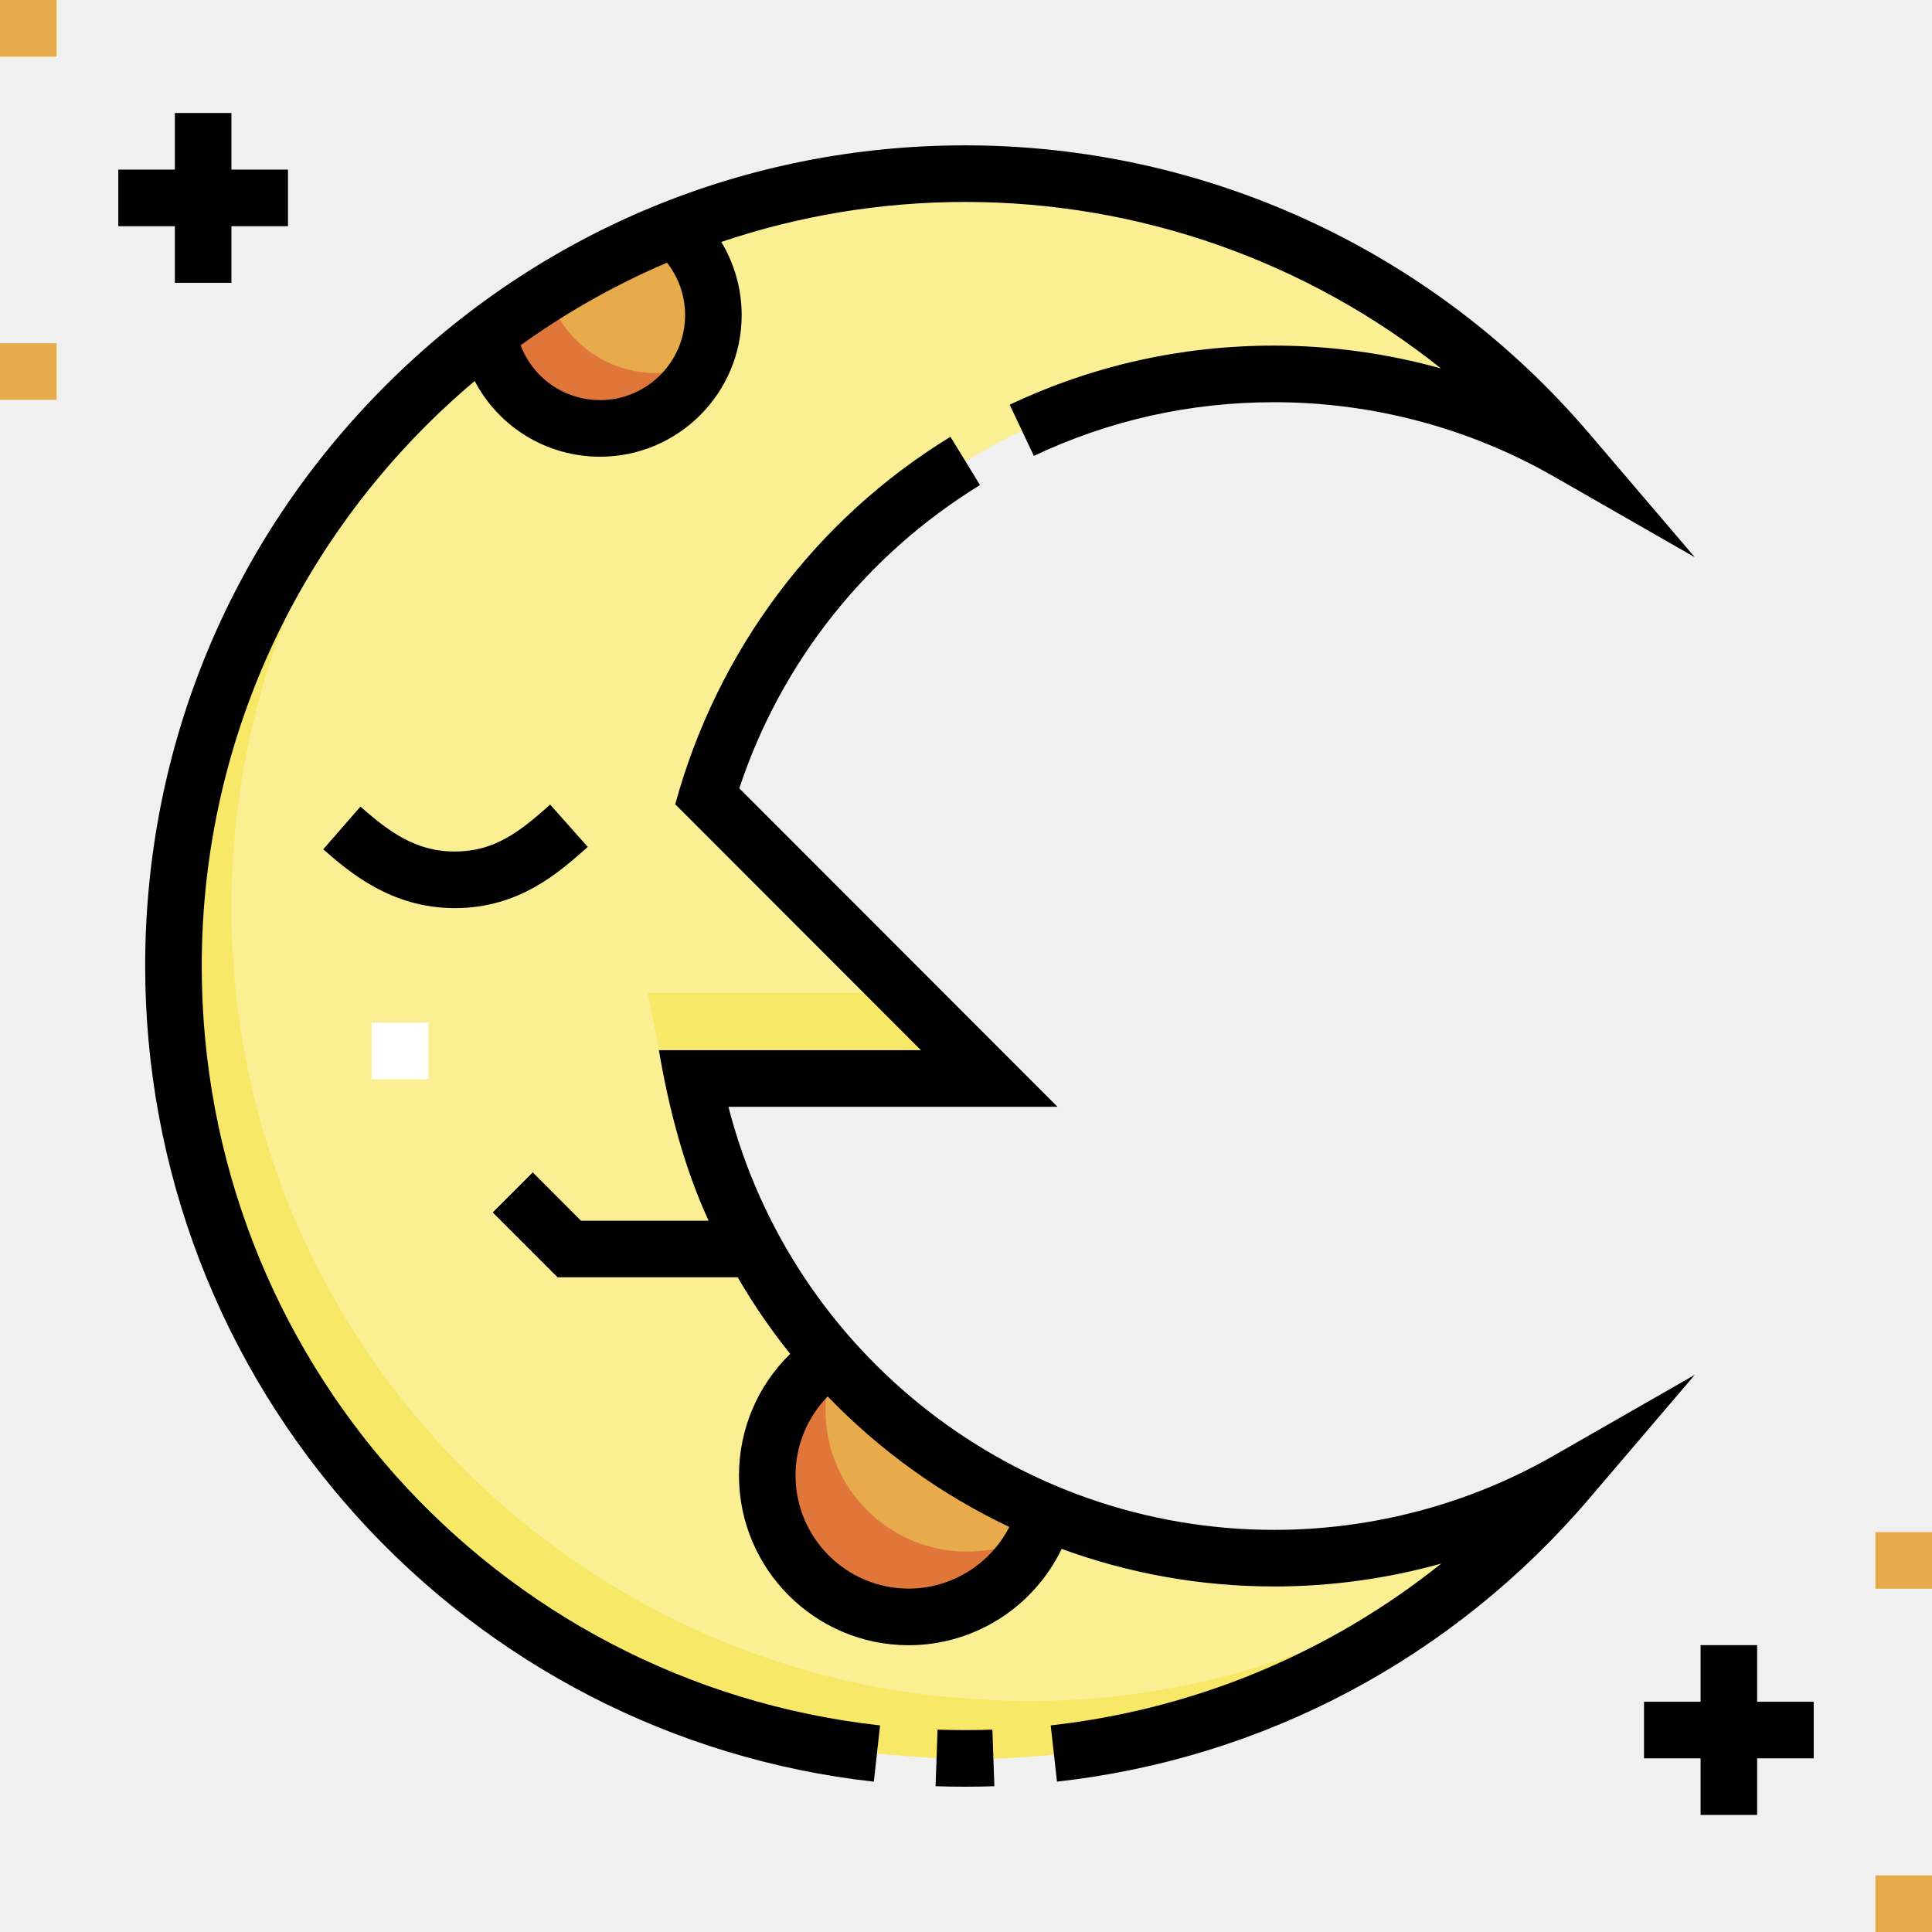
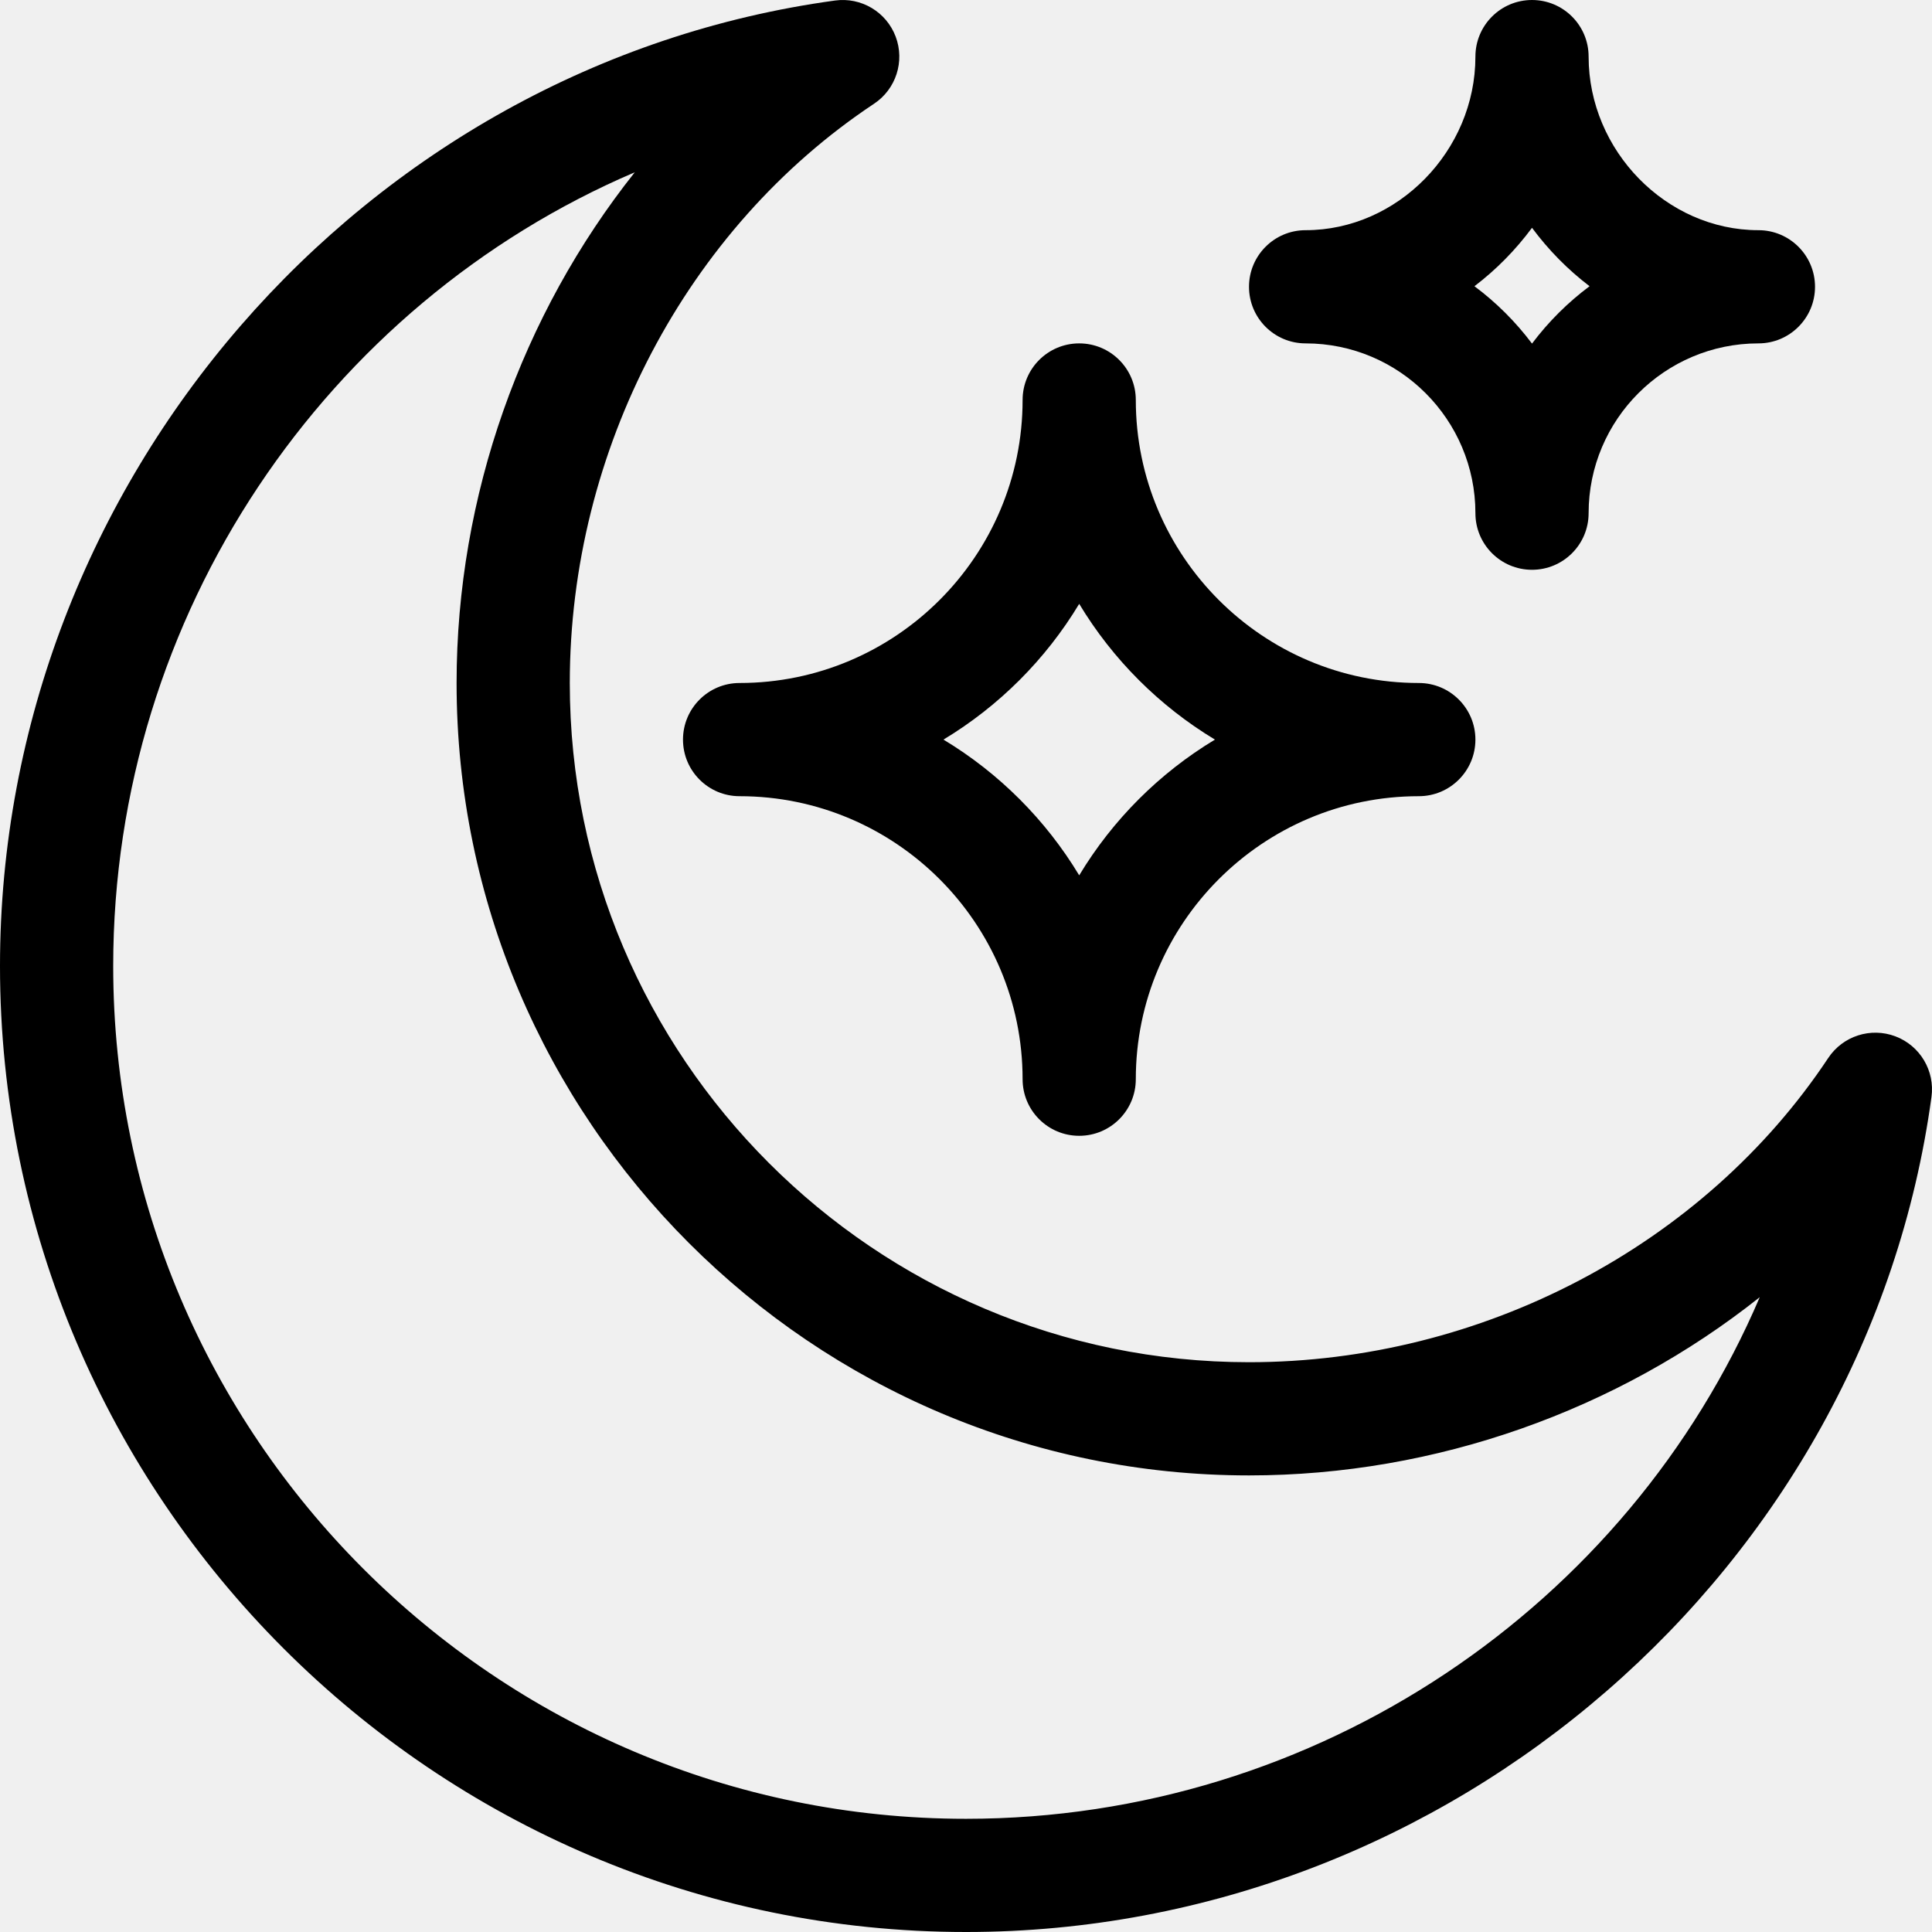
- <svg xmlns="http://www.w3.org/2000/svg" id="Capa_1" enable-background="new 0 0 512 512" height="512" viewBox="0 0 512 512" width="512">
+ <svg xmlns="http://www.w3.org/2000/svg" id="Capa_1" enable-background="new 0 0 512.001 512.001" height="512" viewBox="0 0 512.001 512.001" width="512">
  <g>
-     <g>
-       <g>
-         <g>
-           <path d="m253.537 46.035c-115.391 1.329-207.516 94.577-207.516 209.976 0 108.057 81.618 197.051 186.569 208.697l7.729.657c63.477 5.397 125.867-18.958 168.9-65.934l6.54-7.14-18.125 7.872c-84.92 36.879-182.944-9.036-208.972-97.885l-4.822-16.462h78.536l-74.813-74.813c10.845-43.475 43.709-77.764 83.436-96.965 20.298-9.587 42.983-14.948 66.922-14.948 28.327 0 54.898 7.509 77.839 20.64-39.012-45.685-97.266-74.442-162.223-73.695z" fill="#faef93" />
-         </g>
-         <g>
-           <g>
-             <path d="m255.632 450.052-7.729-.657c-104.951-11.646-186.569-100.64-186.569-208.697 0-54.202 20.326-103.515 53.838-140.714-42.531 38.393-69.152 94.006-69.152 156.028 0 108.057 81.618 197.051 186.569 208.698l7.729.657c63.478 5.397 125.867-18.958 168.9-65.935l1.415-1.545c-42.003 37.893-98.059 57.007-155.001 52.165z" fill="#f8e868" />
-           </g>
-           <g>
-             <path d="m239.716 263.157h-68.037l4.486 22.659h86.21z" fill="#f8e868" />
-           </g>
-         </g>
-         <g>
-           <path d="m220.033 359.904c-9.975 6.74-16.533 18.152-16.533 31.096 0 20.711 16.789 37.5 37.5 37.5 17.336 0 31.925-11.764 36.219-27.744z" fill="#e8ab4c" />
-         </g>
-         <g>
-           <path d="m256.273 411.184c-20.711 0-37.5-16.789-37.5-37.5 0-4.577.835-8.956 2.336-13.011l-1.076-.768c-9.975 6.739-16.533 18.151-16.533 31.095 0 20.711 16.789 37.5 37.5 37.5 15.397 0 28.62-9.283 34.395-22.554-5.599 3.326-12.137 5.238-19.122 5.238z" fill="#e1763a" />
-         </g>
-         <g>
-           <path d="m179.082 60.995-49.52 27.616c2.43 14.153 14.761 24.923 29.608 24.923 16.592 0 30.042-13.45 30.042-30.042 0-8.954-3.916-16.993-10.13-22.497z" fill="#e8ab4c" />
-         </g>
-         <g>
-           <path d="m173.846 98.858c-12.804 0-23.731-8.014-28.056-19.297l-16.227 9.05c2.43 14.153 14.761 24.923 29.608 24.923 12.092 0 22.508-7.148 27.273-17.445-3.833 1.773-8.098 2.769-12.598 2.769z" fill="#e1763a" />
-         </g>
-         <g>
-           <path d="m98.5 271h15v15h-15z" fill="#fff" />
-         </g>
-         <g>
-           <path d="m497 497h15v15h-15z" fill="#e8ab4c" />
-         </g>
-         <g>
-           <path d="m497 406.03h15v15h-15z" fill="#e8ab4c" />
-         </g>
-         <g>
-           <path d="m0 90.97h15v15h-15z" fill="#e8ab4c" />
-         </g>
-         <g>
-           <path d="m0 0h15v15h-15z" fill="#e8ab4c" />
-         </g>
-       </g>
-     </g>
-     <g>
-       <path d="m248.468 458.369-.533 14.99c5.179.185 10.405.186 15.58.006l-.523-14.991c-4.8.169-9.703.167-14.524-.005z" />
-       <path d="m53.461 256.01c0-62.163 28.145-117.863 72.342-155.037 6.322 12.081 18.93 20.059 33.23 20.059 20.686 0 37.516-16.841 37.516-37.542 0-6.894-1.908-13.579-5.395-19.371 20.309-6.871 42.052-10.599 64.65-10.599 46.239 0 90.541 15.758 126.089 44.127-14.334-4-29.227-6.059-44.239-6.059-24.505 0-48.08 5.271-70.074 15.666l6.402 13.563c19.977-9.442 41.399-14.229 63.672-14.229 26.009 0 51.619 6.794 74.059 19.649l37.423 21.436-28.001-32.815c-41.396-48.514-101.656-76.338-165.331-76.338-58.051 0-112.628 22.623-153.676 63.701s-63.656 95.696-63.656 153.789c0 53.86 19.822 105.541 55.815 145.523 35.722 39.682 84.478 64.765 137.286 70.629l1.653-14.908c-102.483-11.381-179.765-97.897-179.765-201.244zm128.098-172.519c0 12.43-10.105 22.542-22.527 22.542-9.539 0-17.814-5.91-21.063-14.536 12.021-8.647 25.019-16.012 38.801-21.886 3.074 3.936 4.789 8.815 4.789 13.88z" />
-       <path d="m411.712 385.782c-22.441 12.854-48.05 19.649-74.059 19.649-68.407 0-127.823-46.629-144.61-112.115h87.214l-84.337-84.399c11.07-33.412 33.589-61.834 63.792-80.375l-7.838-12.786c-35.954 21.996-61.866 56.902-72.93 97.386l65.126 65.174h-69.458c2.637 15.46 6.731 31.252 13.183 45.184h-33.821l-12.793-12.803-10.6 10.606 17.185 17.197h47.731c4.142 7.133 8.798 13.91 13.915 20.287-8.606 8.397-13.575 19.959-13.575 32.213 0 24.813 20.172 45 44.967 45 17.498 0 33.172-10.172 40.543-25.53 17.654 6.459 36.642 9.961 56.306 9.961 15.037 0 29.955-2.065 44.31-6.078-29.611 23.703-65.31 38.635-103.511 42.893l1.659 14.908c54.896-6.119 104.978-32.751 141.022-74.992l28.003-32.817zm-170.909 35.218c-16.53 0-29.978-13.458-29.978-30 0-7.908 3.112-15.381 8.517-20.931 13.788 14.292 30.1 26.042 48.138 34.587-5.043 9.853-15.269 16.344-26.677 16.344z" />
-       <path d="m155.764 224.44-9.961-11.208c-8.179 7.279-14.779 12.431-25.287 12.431-10.521 0-17.546-5.386-24.998-11.894l-9.854 11.303c6.679 5.831 17.856 15.591 34.853 15.591 17.02 0 27.555-9.376 35.247-16.223z" />
-       <path d="m465.661 435.978h-14.989v15h-14.989v15h14.989v15h14.989v-15h14.989v-15h-14.989z" />
-       <path d="m46.339 74.948h14.989v-15h14.989v-15h-14.989v-15h-14.989v15h-14.989v15h14.989z" />
-     </g>
+     <path d="m406 151.001c8.284 0 15-6.716 15-15 0-24.813 20.187-45 45-45 8.284 0 15-6.716 15-15s-6.716-15-15-15c-24.393 0-45-21.065-45-46 0-8.284-6.716-15-15-15s-15 6.716-15 15c0 24.935-20.607 46-45 46-8.284 0-15 6.716-15 15s6.716 15 15 15c24.813 0 45 20.187 45 45 0 8.284 6.716 15 15 15zm-15.253-75.15c5.784-4.41 10.865-9.568 15.253-15.479 4.387 5.91 9.468 11.069 15.253 15.479-5.781 4.312-10.922 9.437-15.253 15.203-4.331-5.767-9.472-10.891-15.253-15.203z" />
+     <path d="m301 106.001c0-8.284-6.716-15-15-15s-15 6.716-15 15c0 41.355-33.645 75-75 75-8.284 0-15 6.716-15 15s6.716 15 15 15c41.355 0 75 33.645 75 75 0 8.284 6.716 15 15 15s15-6.716 15-15c0-41.355 33.645-75 75-75 8.284 0 15-6.716 15-15s-6.716-15-15-15c-41.355 0-75-33.645-75-75zm-15 125.972c-8.871-14.722-21.25-27.101-35.971-35.972 14.722-8.871 27.1-21.25 35.971-35.972 8.871 14.722 21.25 27.101 35.971 35.972-14.721 8.871-27.1 21.249-35.971 35.972z" />
+     <path d="m256 512.001c128.638 0 238.83-96.522 255.862-221.298.946-6.93-3.022-13.593-9.566-16.063-6.542-2.469-13.924-.09-17.793 5.737-33.016 49.73-91.835 80.624-153.503 80.624-99.252 0-180-80.748-180-180 0-61.668 30.893-120.487 80.624-153.503 5.826-3.868 8.207-11.25 5.737-17.793-2.469-6.543-9.131-10.511-16.063-9.566-124.939 17.055-221.298 127.397-221.298 255.862 0 140.959 115.05 256 256 256zm-87.774-466.347c-29.922 37.658-47.226 85.737-47.226 135.347 0 115.794 94.206 210 210 210 49.61 0 97.688-17.304 135.347-47.226-34.932 81.747-117.091 138.226-210.347 138.226-124.617 0-226-101.383-226-226 0-93.256 56.479-175.415 138.226-210.347z" />
  </g>
</svg>
